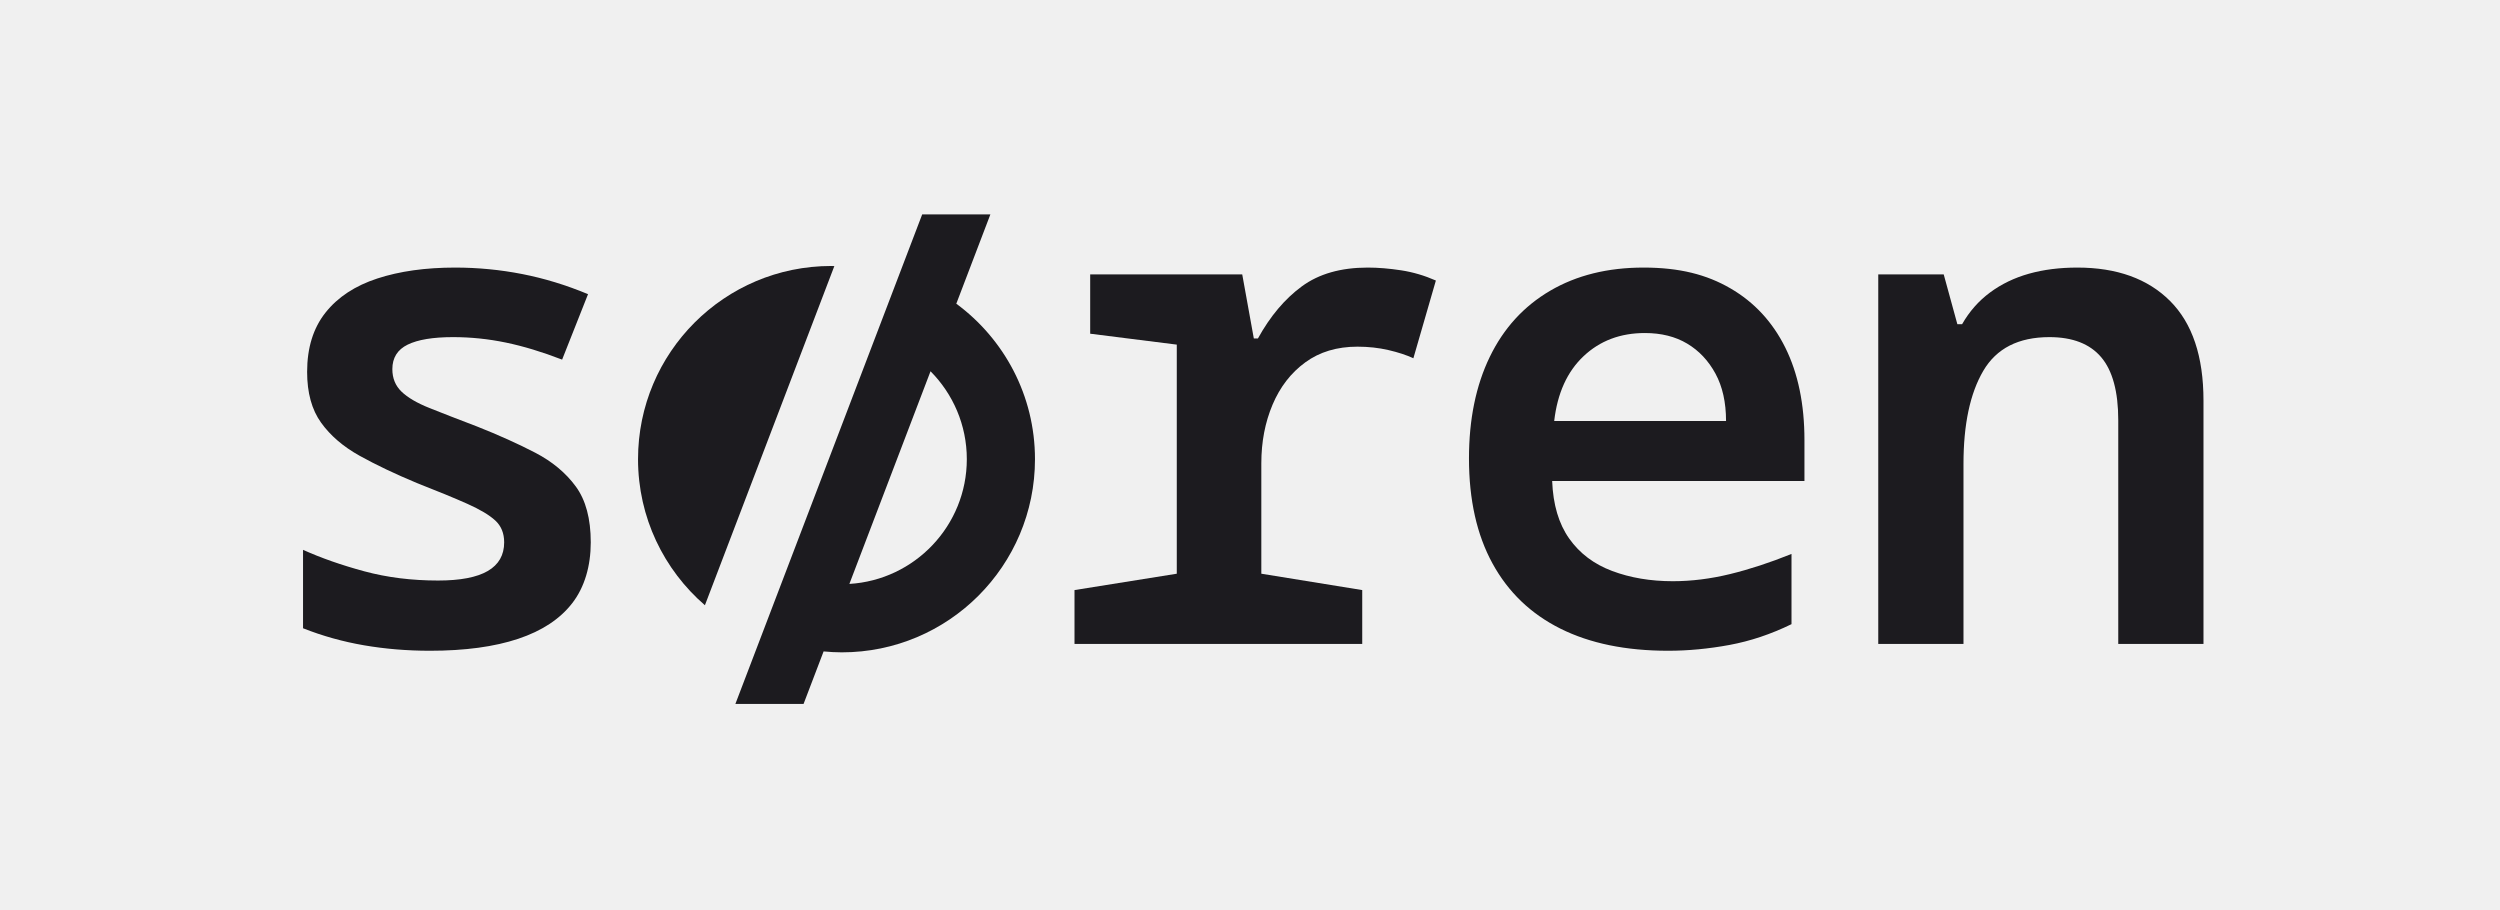
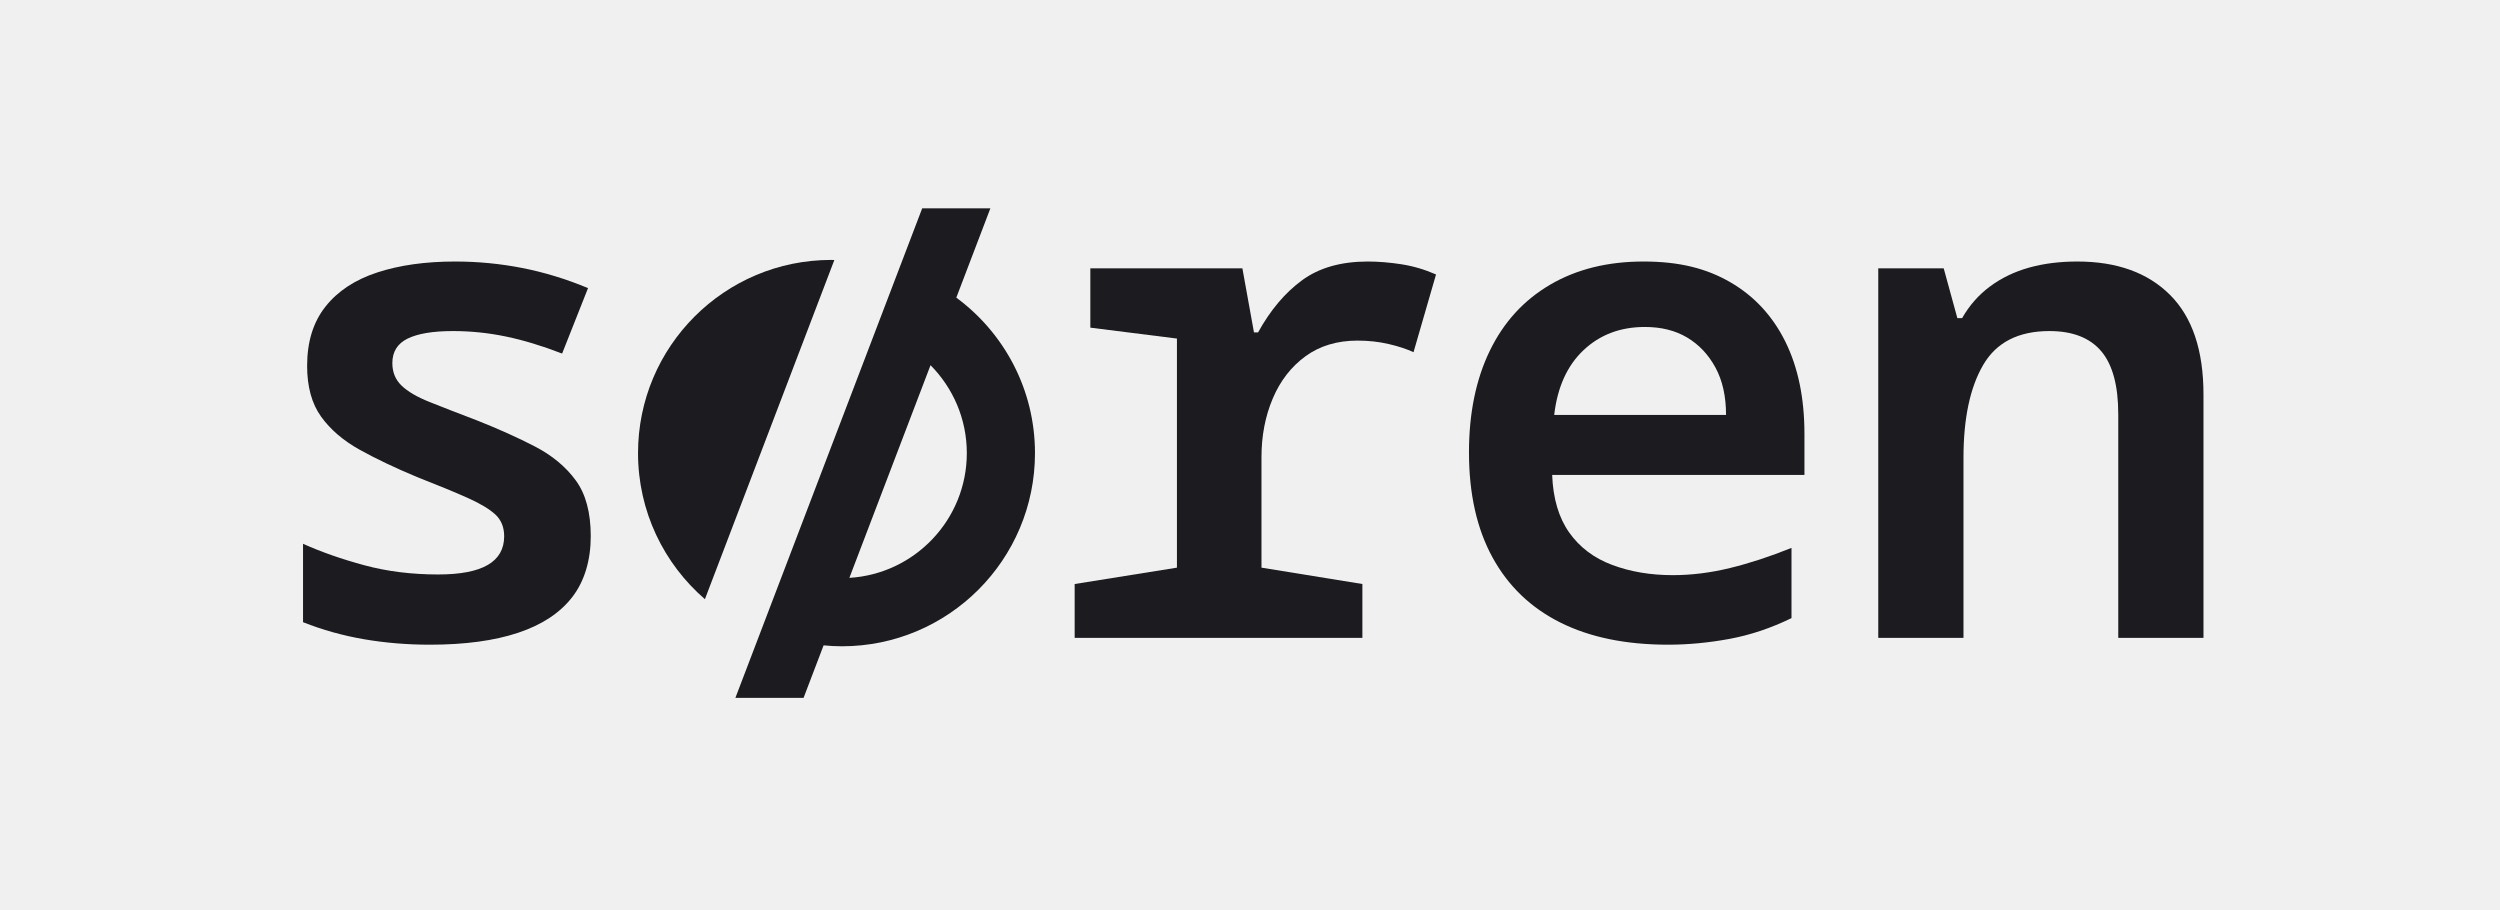
<svg xmlns="http://www.w3.org/2000/svg" width="132" height="48" viewBox="0 0 132 48" fill="none">
-   <g clip-path="url(#clip0_211_112)">
-     <path d="M22.696 34.36C21.496 34.36 20.338 34.264 19.222 34.072C18.106 33.88 17.032 33.58 16 33.172V29.032C16.96 29.464 18.039 29.842 19.24 30.166C20.44 30.49 21.736 30.652 23.128 30.652C24.304 30.652 25.18 30.484 25.756 30.148C26.332 29.812 26.62 29.308 26.62 28.636C26.62 28.156 26.464 27.772 26.152 27.484C25.84 27.196 25.348 26.902 24.676 26.602C24.004 26.302 23.116 25.936 22.012 25.504C20.86 25.024 19.852 24.544 18.988 24.064C18.124 23.584 17.446 23.002 16.954 22.318C16.462 21.634 16.216 20.74 16.216 19.636C16.216 18.364 16.54 17.32 17.188 16.504C17.836 15.688 18.748 15.088 19.924 14.704C21.1 14.32 22.468 14.128 24.028 14.128C25.228 14.128 26.41 14.242 27.574 14.47C28.738 14.698 29.896 15.052 31.048 15.532L29.68 18.988C28.624 18.58 27.634 18.28 26.71 18.088C25.786 17.896 24.856 17.8 23.92 17.8C22.864 17.8 22.066 17.932 21.526 18.196C20.986 18.46 20.716 18.892 20.716 19.492C20.716 19.972 20.878 20.368 21.202 20.68C21.526 20.992 22.018 21.28 22.678 21.544C23.338 21.808 24.172 22.132 25.18 22.516C26.332 22.972 27.358 23.434 28.258 23.902C29.158 24.37 29.872 24.964 30.4 25.684C30.928 26.404 31.192 27.388 31.192 28.636C31.192 29.884 30.868 31 30.22 31.84C29.572 32.681 28.618 33.31 27.358 33.73C26.098 34.15 24.544 34.36 22.696 34.36Z" fill="#1C1B1F" />
-     <path d="M56.734 34V31.156L62.134 30.292V18.196L57.562 17.62V14.488H65.59L66.202 17.872H66.418C67.066 16.696 67.84 15.778 68.74 15.118C69.64 14.458 70.798 14.128 72.214 14.128C72.766 14.128 73.353 14.177 73.978 14.272C74.602 14.368 75.214 14.548 75.814 14.812L74.626 18.916C74.266 18.748 73.828 18.604 73.312 18.484C72.796 18.364 72.25 18.304 71.674 18.304C70.594 18.304 69.676 18.58 68.92 19.132C68.164 19.684 67.588 20.428 67.192 21.364C66.796 22.3 66.598 23.332 66.598 24.46V30.292L71.926 31.156V34H56.734Z" fill="#1C1B1F" />
-     <path d="M88.075 34.36C85.843 34.36 83.947 33.97 82.386 33.19C80.826 32.41 79.632 31.264 78.805 29.752C77.977 28.24 77.562 26.392 77.562 24.208C77.562 22.144 77.928 20.356 78.66 18.844C79.392 17.332 80.454 16.168 81.847 15.352C83.239 14.536 84.882 14.128 86.778 14.128C88.674 14.128 90.109 14.494 91.368 15.226C92.629 15.958 93.594 17.003 94.266 18.358C94.938 19.714 95.275 21.34 95.275 23.236V25.396H81.954C82.002 26.644 82.302 27.658 82.855 28.438C83.406 29.218 84.162 29.788 85.123 30.148C86.082 30.508 87.15 30.688 88.326 30.688C89.311 30.688 90.319 30.562 91.35 30.31C92.382 30.058 93.462 29.704 94.591 29.248V32.956C93.51 33.484 92.418 33.85 91.314 34.054C90.21 34.258 89.13 34.36 88.075 34.36ZM91.135 22.228C91.135 21.244 90.948 20.41 90.576 19.726C90.204 19.042 89.707 18.515 89.082 18.142C88.459 17.77 87.715 17.584 86.85 17.584C85.555 17.584 84.475 17.992 83.611 18.808C82.746 19.624 82.231 20.764 82.062 22.228H91.135Z" fill="#1C1B1F" />
-     <path d="M99.172 34V14.488H102.628L103.348 17.116H103.6C103.983 16.444 104.476 15.886 105.076 15.442C105.675 14.998 106.359 14.668 107.128 14.452C107.896 14.236 108.748 14.128 109.684 14.128C111.772 14.128 113.404 14.717 114.58 15.892C115.756 17.068 116.344 18.82 116.344 21.148V34H111.844V22.192C111.844 20.68 111.544 19.57 110.944 18.862C110.344 18.154 109.432 17.8 108.208 17.8C106.576 17.8 105.412 18.394 104.716 19.582C104.02 20.77 103.672 22.408 103.672 24.496V34H99.172Z" fill="#1C1B1F" />
-     <path d="M50.493 16.035L52.292 11.32H48.692L38.828 37.168H42.428L43.486 34.395C43.803 34.425 44.123 34.444 44.447 34.444C50.08 34.444 54.647 29.877 54.647 24.244C54.647 20.875 53.01 17.892 50.492 16.035H50.493ZM44.847 30.831L49.132 19.603C50.315 20.796 51.048 22.435 51.048 24.244C51.048 27.749 48.301 30.624 44.847 30.831Z" fill="#1C1B1F" />
-     <path d="M43.888 14.044C38.255 14.044 33.688 18.611 33.688 24.244C33.688 27.327 35.057 30.087 37.219 31.957L44.053 14.05C43.998 14.05 43.943 14.044 43.888 14.044Z" fill="#1C1B1F" />
+   <g clip-path="url(#clip0_286_5857)">
+     <path d="M22.696 34.04C21.496 34.04 20.338 33.944 19.222 33.752C18.106 33.56 17.032 33.26 16 32.852V28.712C16.96 29.144 18.039 29.522 19.24 29.846C20.44 30.17 21.736 30.332 23.128 30.332C24.304 30.332 25.18 30.164 25.756 29.828C26.332 29.492 26.62 28.988 26.62 28.316C26.62 27.836 26.464 27.452 26.152 27.164C25.84 26.876 25.348 26.582 24.676 26.282C24.004 25.982 23.116 25.616 22.012 25.184C20.86 24.704 19.852 24.224 18.988 23.744C18.124 23.264 17.446 22.682 16.954 21.998C16.462 21.314 16.216 20.42 16.216 19.316C16.216 18.044 16.54 17 17.188 16.184C17.836 15.368 18.748 14.768 19.924 14.384C21.1 14 22.468 13.808 24.028 13.808C25.228 13.808 26.41 13.922 27.574 14.15C28.738 14.378 29.896 14.732 31.048 15.212L29.68 18.668C28.624 18.26 27.634 17.96 26.71 17.768C25.786 17.576 24.856 17.48 23.92 17.48C22.864 17.48 22.066 17.612 21.526 17.876C20.986 18.14 20.716 18.572 20.716 19.172C20.716 19.652 20.878 20.048 21.202 20.36C21.526 20.672 22.018 20.96 22.678 21.224C23.338 21.488 24.172 21.812 25.18 22.196C26.332 22.652 27.358 23.114 28.258 23.582C29.158 24.05 29.872 24.644 30.4 25.364C30.928 26.084 31.192 27.068 31.192 28.316C31.192 29.564 30.868 30.68 30.22 31.52C29.572 32.361 28.618 32.99 27.358 33.41C26.098 33.83 24.544 34.04 22.696 34.04Z" fill="#1C1B1F" />
+     <path d="M56.742 33.68V30.836L62.142 29.972V17.876L57.57 17.3V14.168H65.598L66.21 17.552H66.426C67.074 16.376 67.848 15.458 68.748 14.798C69.648 14.138 70.806 13.808 72.222 13.808C72.774 13.808 73.361 13.857 73.986 13.952C74.61 14.048 75.222 14.228 75.822 14.492L74.634 18.596C74.274 18.428 73.836 18.284 73.32 18.164C72.804 18.044 72.258 17.984 71.682 17.984C70.602 17.984 69.684 18.26 68.928 18.812C68.172 19.364 67.596 20.108 67.2 21.044C66.804 21.98 66.606 23.012 66.606 24.14V29.972L71.934 30.836V33.68H56.742Z" fill="#1C1B1F" />
+     <path d="M88.075 34.04C85.843 34.04 83.947 33.65 82.386 32.87C80.826 32.09 79.632 30.944 78.805 29.432C77.977 27.92 77.562 26.072 77.562 23.888C77.562 21.824 77.928 20.036 78.66 18.524C79.392 17.012 80.454 15.848 81.847 15.032C83.239 14.216 84.882 13.808 86.778 13.808C88.674 13.808 90.109 14.174 91.368 14.906C92.629 15.638 93.594 16.683 94.266 18.038C94.938 19.394 95.275 21.02 95.275 22.916V25.076H81.954C82.002 26.324 82.302 27.338 82.855 28.118C83.406 28.898 84.162 29.468 85.123 29.828C86.082 30.188 87.15 30.368 88.326 30.368C89.311 30.368 90.319 30.242 91.35 29.99C92.382 29.738 93.462 29.384 94.591 28.928V32.636C93.51 33.164 92.418 33.53 91.314 33.734C90.21 33.938 89.13 34.04 88.075 34.04ZM91.135 21.908C91.135 20.924 90.948 20.09 90.576 19.406C90.204 18.722 89.707 18.195 89.082 17.822C88.459 17.45 87.715 17.264 86.85 17.264C85.555 17.264 84.475 17.672 83.611 18.488C82.746 19.304 82.231 20.444 82.062 21.908H91.135Z" fill="#1C1B1F" />
+     <path d="M99.172 33.68V14.168H102.628L103.348 16.796H103.6C103.983 16.124 104.476 15.566 105.076 15.122C105.675 14.678 106.359 14.348 107.128 14.132C107.896 13.916 108.748 13.808 109.684 13.808C111.772 13.808 113.404 14.397 114.58 15.572C115.756 16.748 116.344 18.5 116.344 20.828V33.68H111.844V21.872C111.844 20.36 111.544 19.25 110.944 18.542C110.344 17.834 109.432 17.48 108.208 17.48C106.576 17.48 105.412 18.074 104.716 19.262C104.02 20.45 103.672 22.088 103.672 24.176V33.68H99.172Z" fill="#1C1B1F" />
+     <path d="M50.493 15.715L52.292 11H48.692L38.828 36.848H42.428L43.486 34.075C43.803 34.105 44.123 34.124 44.447 34.124C50.08 34.124 54.647 29.557 54.647 23.924C54.647 20.555 53.01 17.572 50.492 15.715H50.493ZM44.847 30.511L49.132 19.283C50.315 20.476 51.048 22.115 51.048 23.924C51.048 27.429 48.301 30.304 44.847 30.511Z" fill="#1C1B1F" />
+     <path d="M43.888 13.724C38.255 13.724 33.688 18.291 33.688 23.924C33.688 27.007 35.057 29.767 37.219 31.637L44.053 13.73C43.998 13.73 43.943 13.724 43.888 13.724Z" fill="#1C1B1F" />
  </g>
  <defs>
-     <clipPath id="clip0_211_112">
-       <rect width="100.346" height="25.848" fill="white" transform="translate(16 11.3199)" />
+     <clipPath id="clip0_286_5857">
+       <rect width="100.346" height="25.848" fill="white" transform="translate(16 11)" />
    </clipPath>
  </defs>
</svg>
